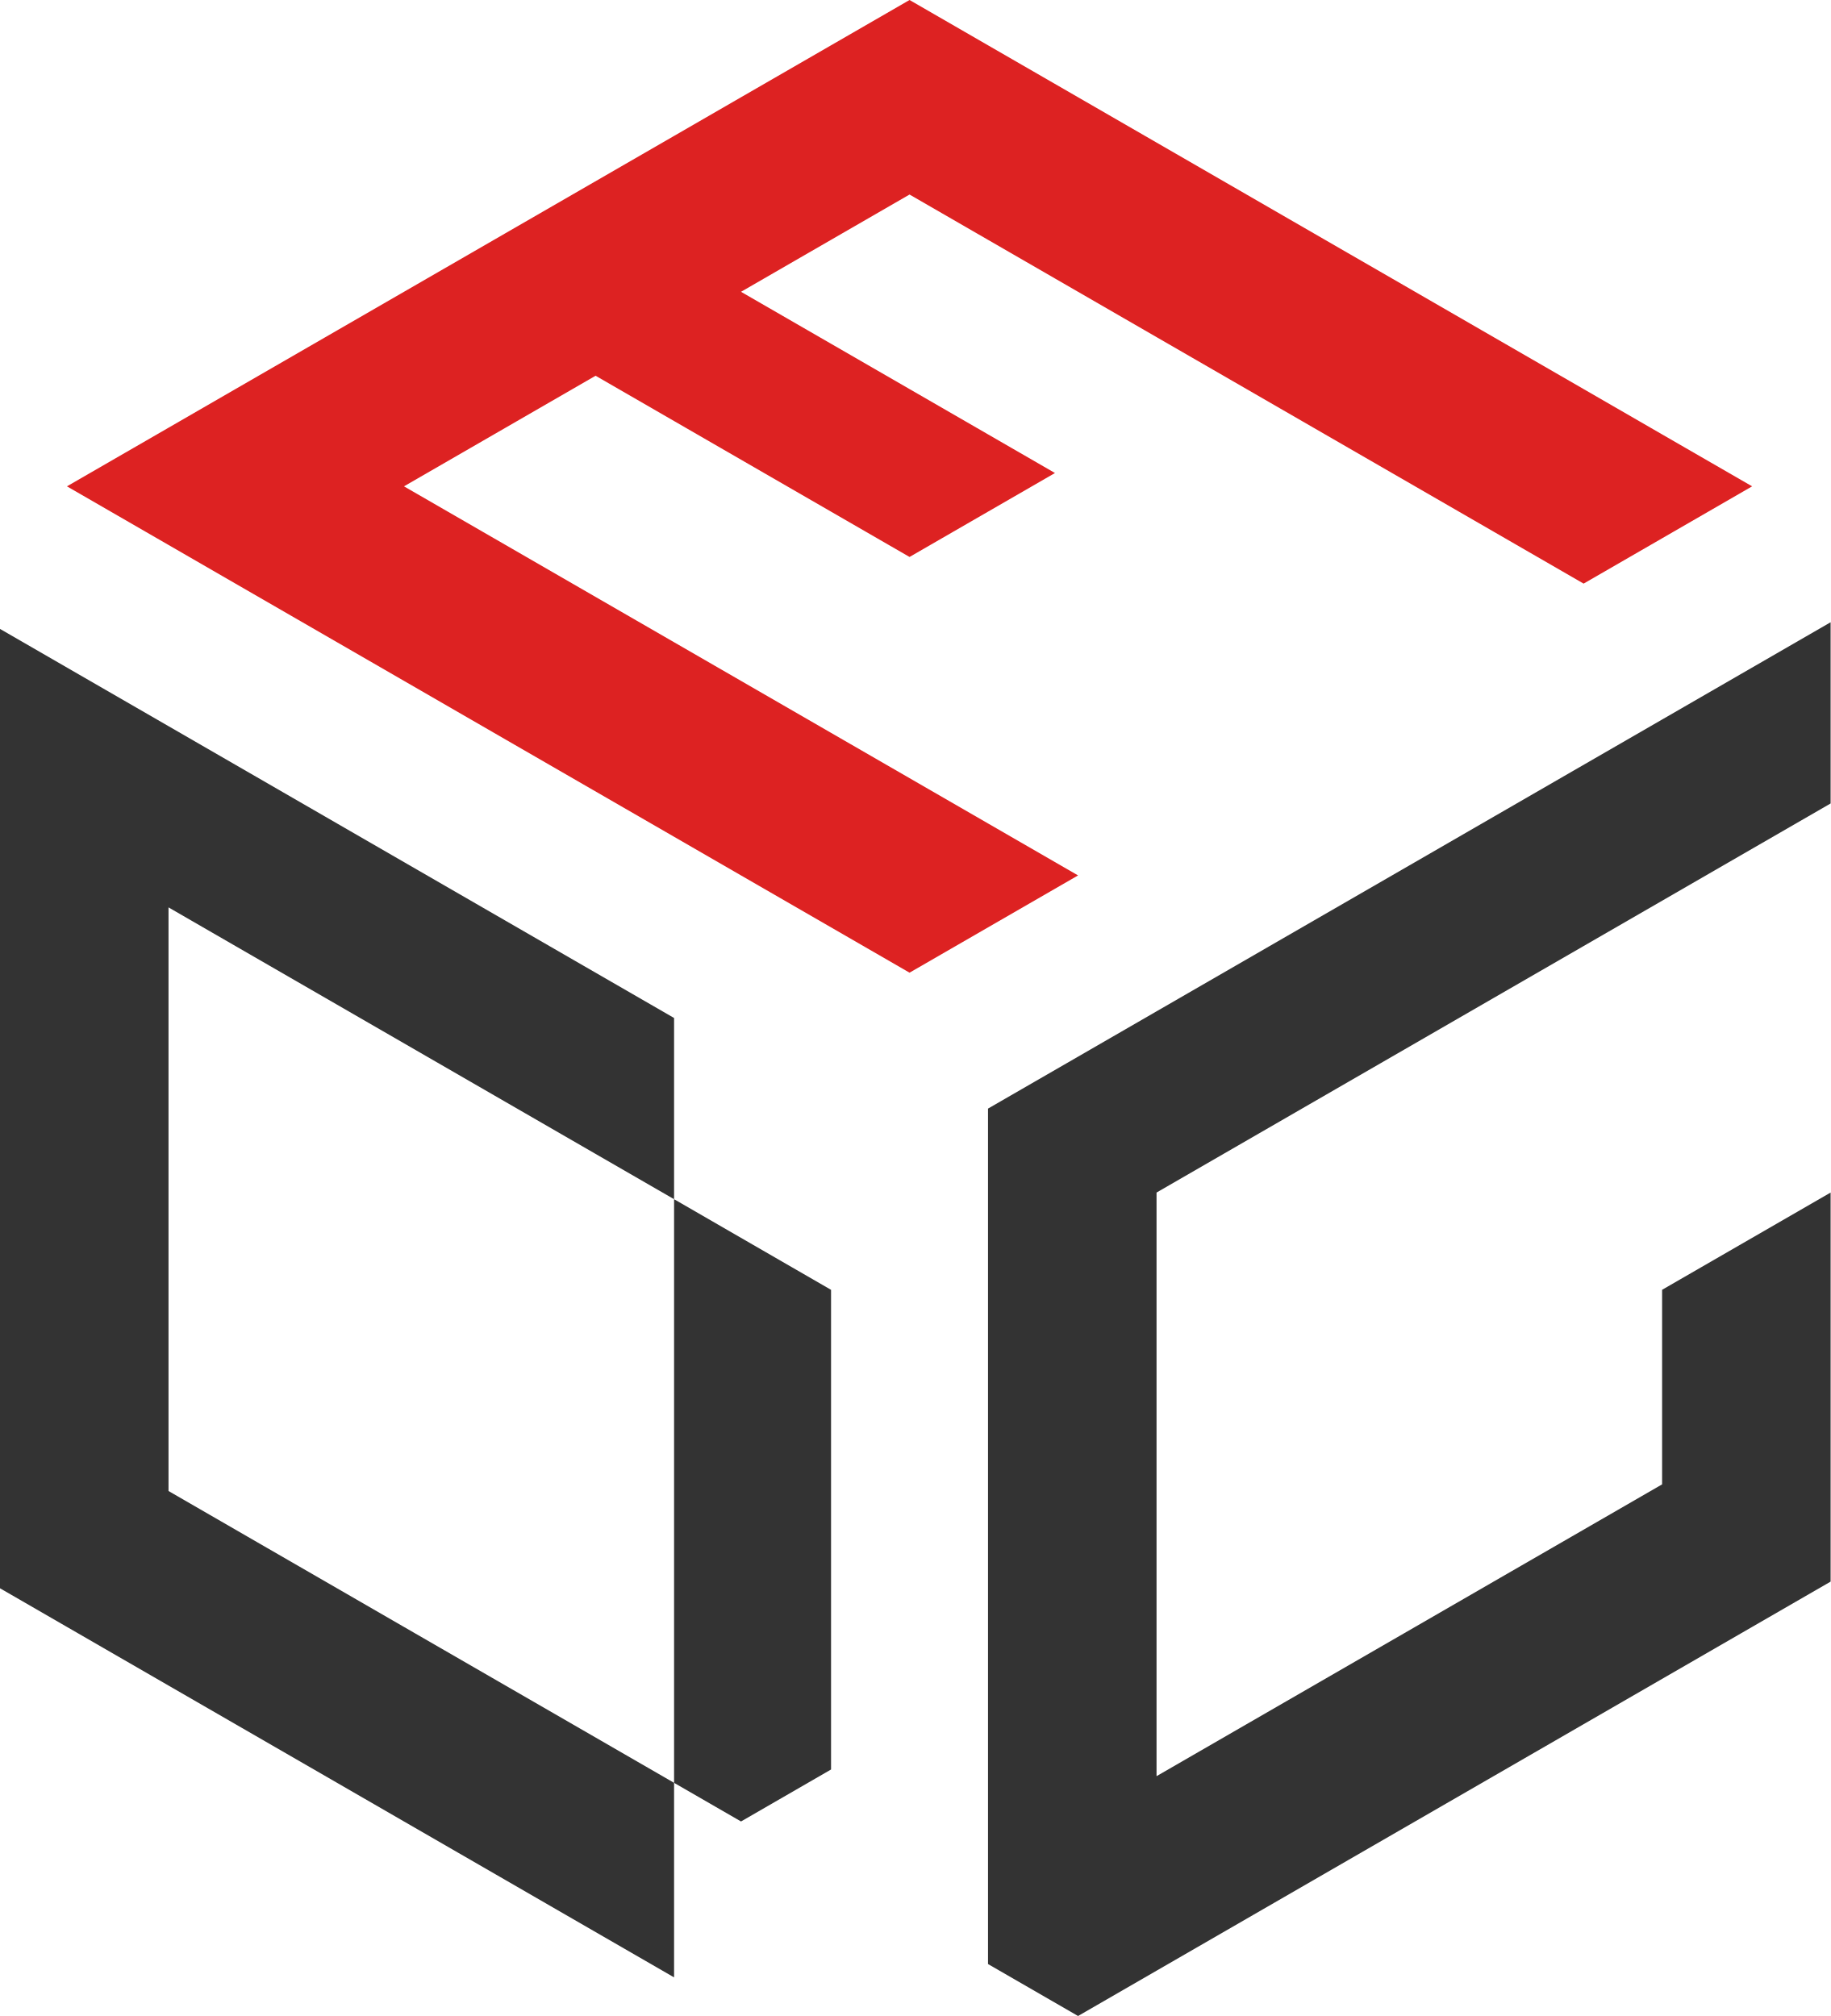
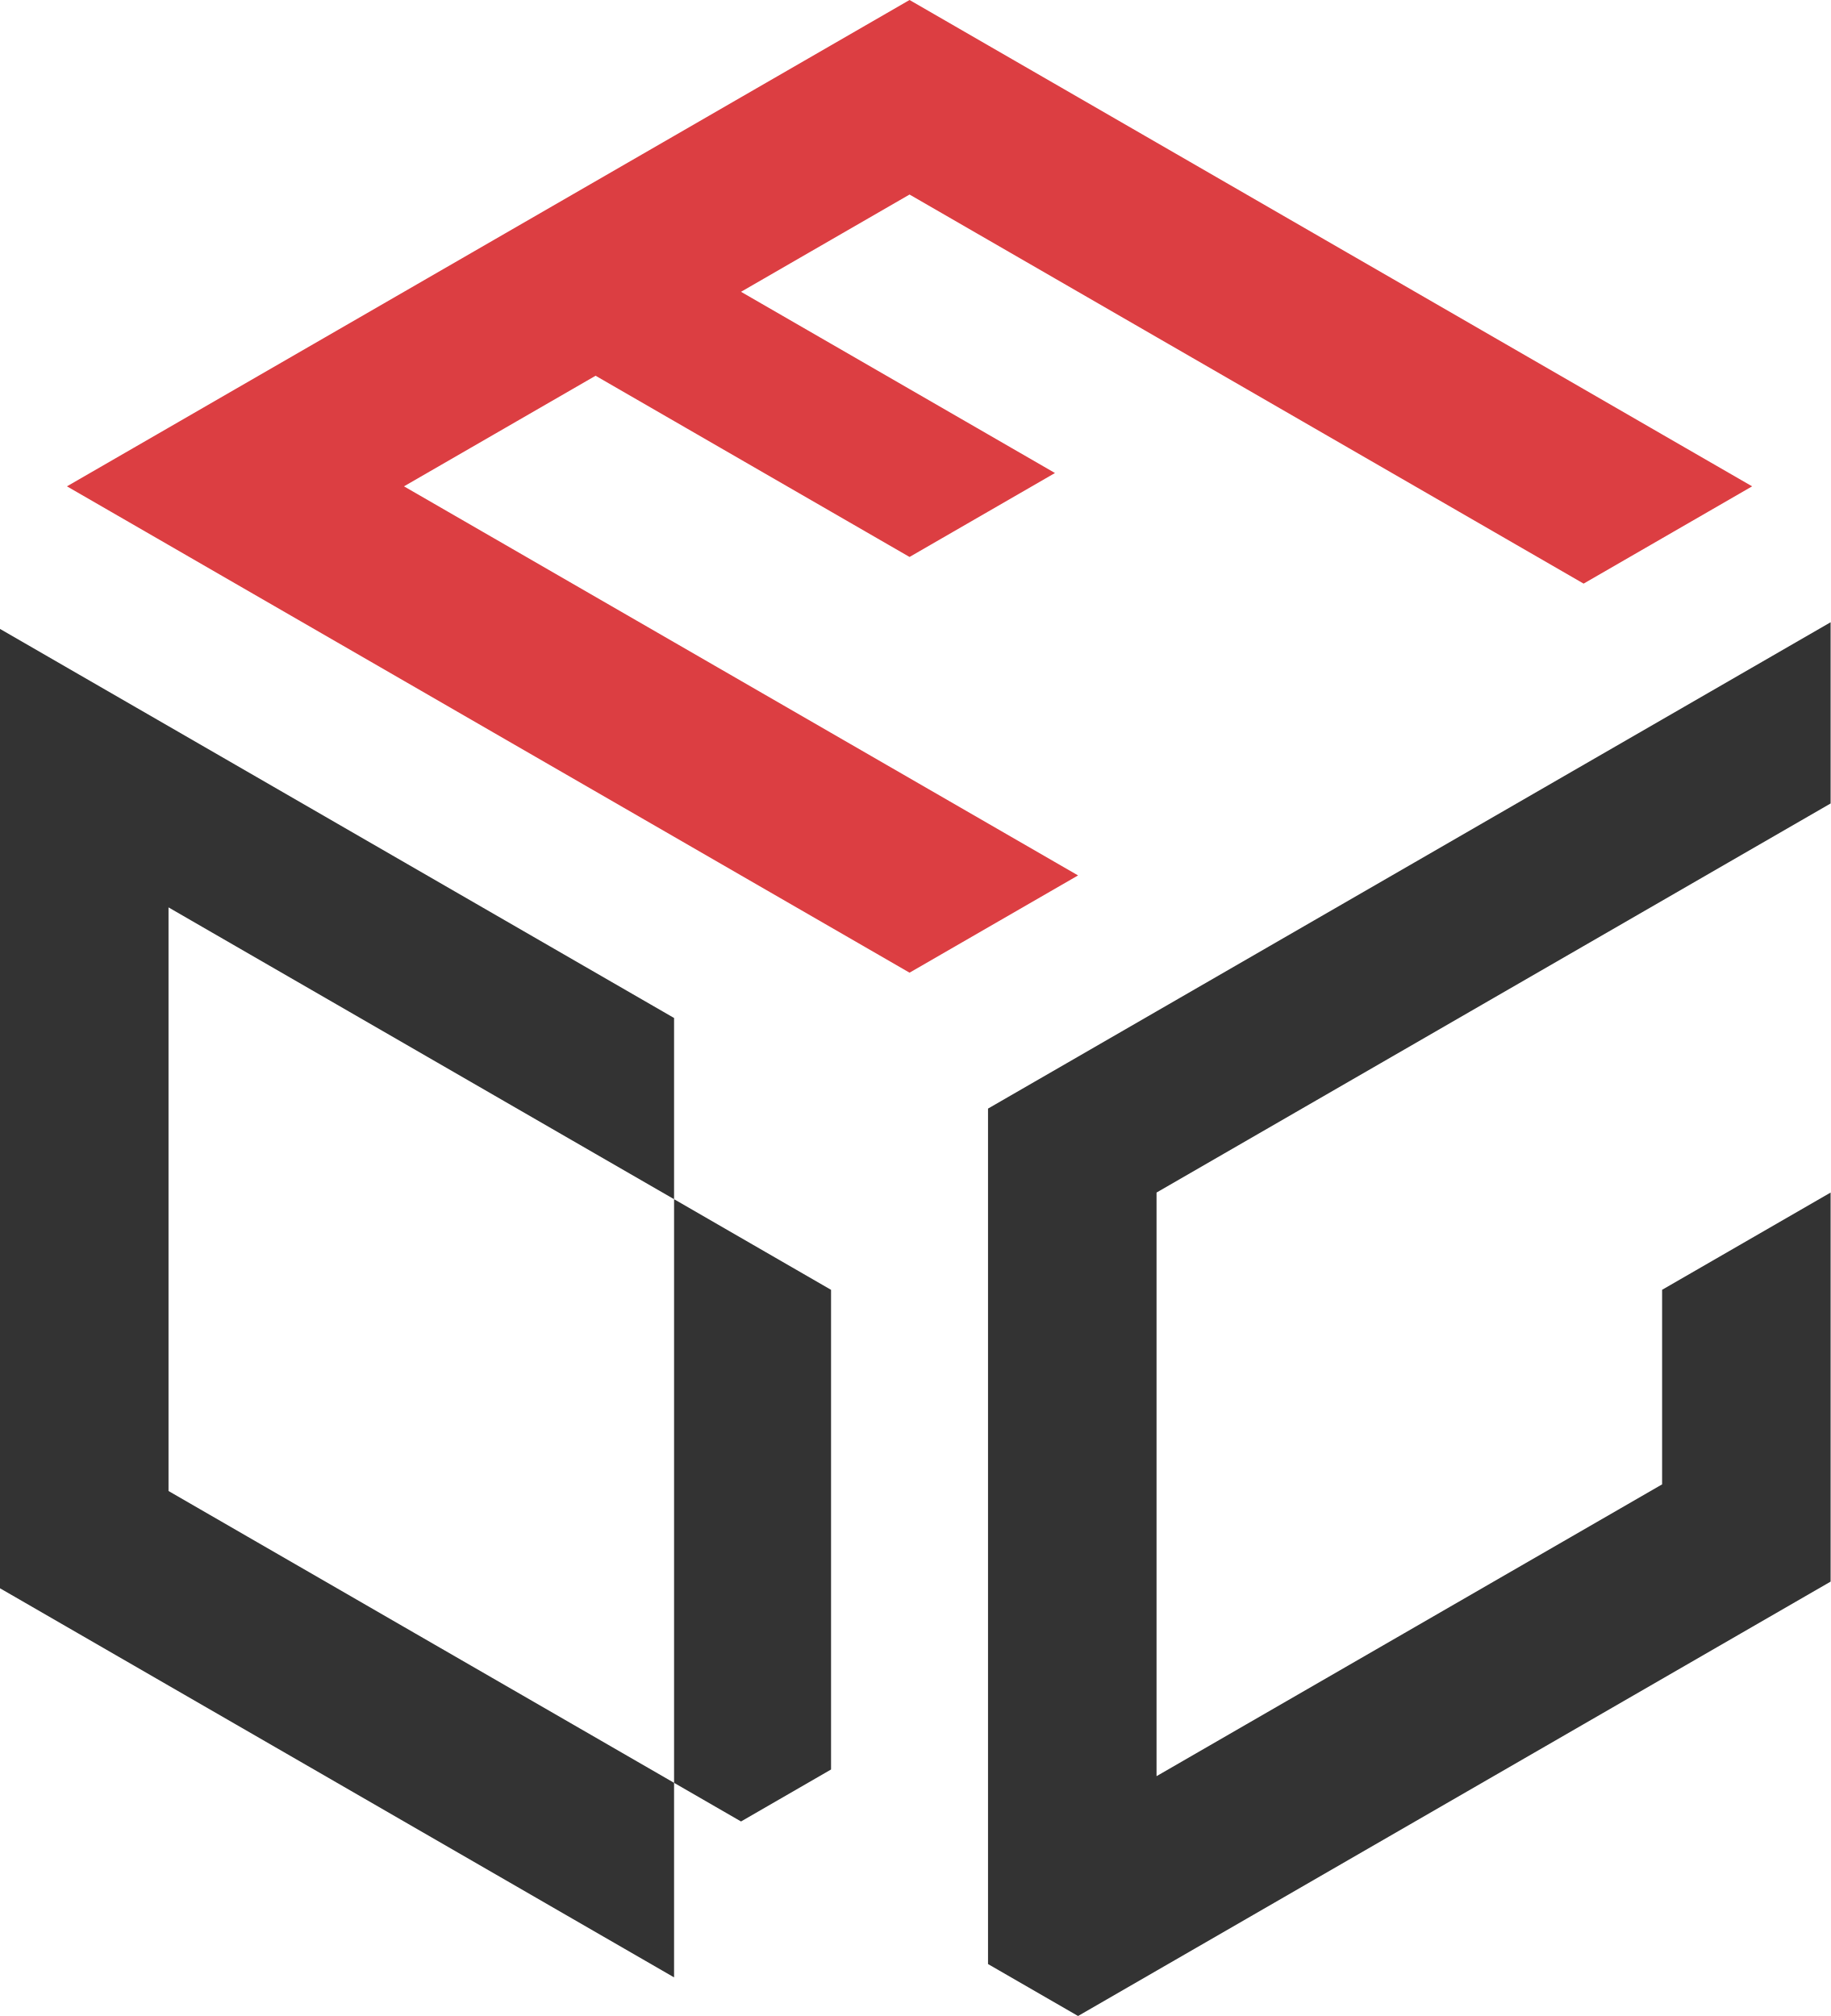
<svg xmlns="http://www.w3.org/2000/svg" id="Calque_1" data-name="Calque 1" viewBox="0 0 793 873.53">
  <defs>
    <style>
      .cls-1 {
-         fill: #d22;
+         fill: #dc3e42;
      }

      .cls-2 {
        fill: #333;
      }
    </style>
  </defs>
  <polygon class="cls-1" points="759 210.73 720 233.25 686 252.88 647 230.36 613 210.73 584 193.99 530 162.81 501 146.07 467 126.44 428 103.92 394 84.29 360 103.92 321 126.44 360 148.95 428 188.21 457 204.96 428 221.7 394 241.33 360 221.7 331 204.96 292 182.44 258 162.81 219 185.33 175 210.73 219 236.13 248 252.88 292 278.28 311 289.25 360 317.54 428 356.8 467 379.32 428 401.83 394 421.46 360 401.83 321 379.32 292 362.57 238 331.4 219 320.43 175 295.02 146 278.28 102 252.88 73 236.13 30.75 211.74 29 210.73 73 185.33 102 168.58 146 143.18 185 120.66 219 101.03 248 84.29 292 58.89 321 42.14 360 19.63 394 0 395.29 .74 428 19.63 467 42.14 501 61.77 540 84.29 584 109.7 603 120.66 647 146.07 686 168.58 720 188.22 759 210.73" />
  <g>
    <polygon class="cls-2" points="292 441.09 292 519.61 258 499.99 219 477.47 185 457.84 146 435.32 102 409.92 73 393.17 73 646.05 107 665.69 146 688.2 175 704.95 219 730.35 248 747.09 292 772.5 292 856.79 248 831.39 219 814.64 175 789.24 146 772.49 102 747.09 73 730.35 34 707.83 .23 688.33 0 688.2 0 272.51 .23 272.64 34 292.14 73 314.65 107 334.28 146 356.8 170 370.66 219 398.95 253 418.58 292 441.09" />
    <polygon class="cls-2" points="360 558.88 360 766.72 321 789.24 292 772.5 292 519.61 326 539.25 360 558.88" />
  </g>
  <polygon class="cls-2" points="793 269.62 793 348.14 749 373.54 720 390.29 686 409.92 647 432.43 603 457.84 584 468.81 530 499.99 501 516.73 501 769.61 540 747.09 584 721.69 613 704.95 647 685.31 681 665.69 720 643.17 720 558.87 749 542.13 793 516.73 793 685.31 754 707.83 686 747.09 647 769.61 613 789.24 584 805.98 540 831.39 501 853.9 467 873.53 428 851.02 428 480.35 462 460.73 501 438.21 535 418.58 584 390.29 618 370.66 647 353.91 681 334.28 720 311.77 754 292.14 793 269.62" />
</svg>
